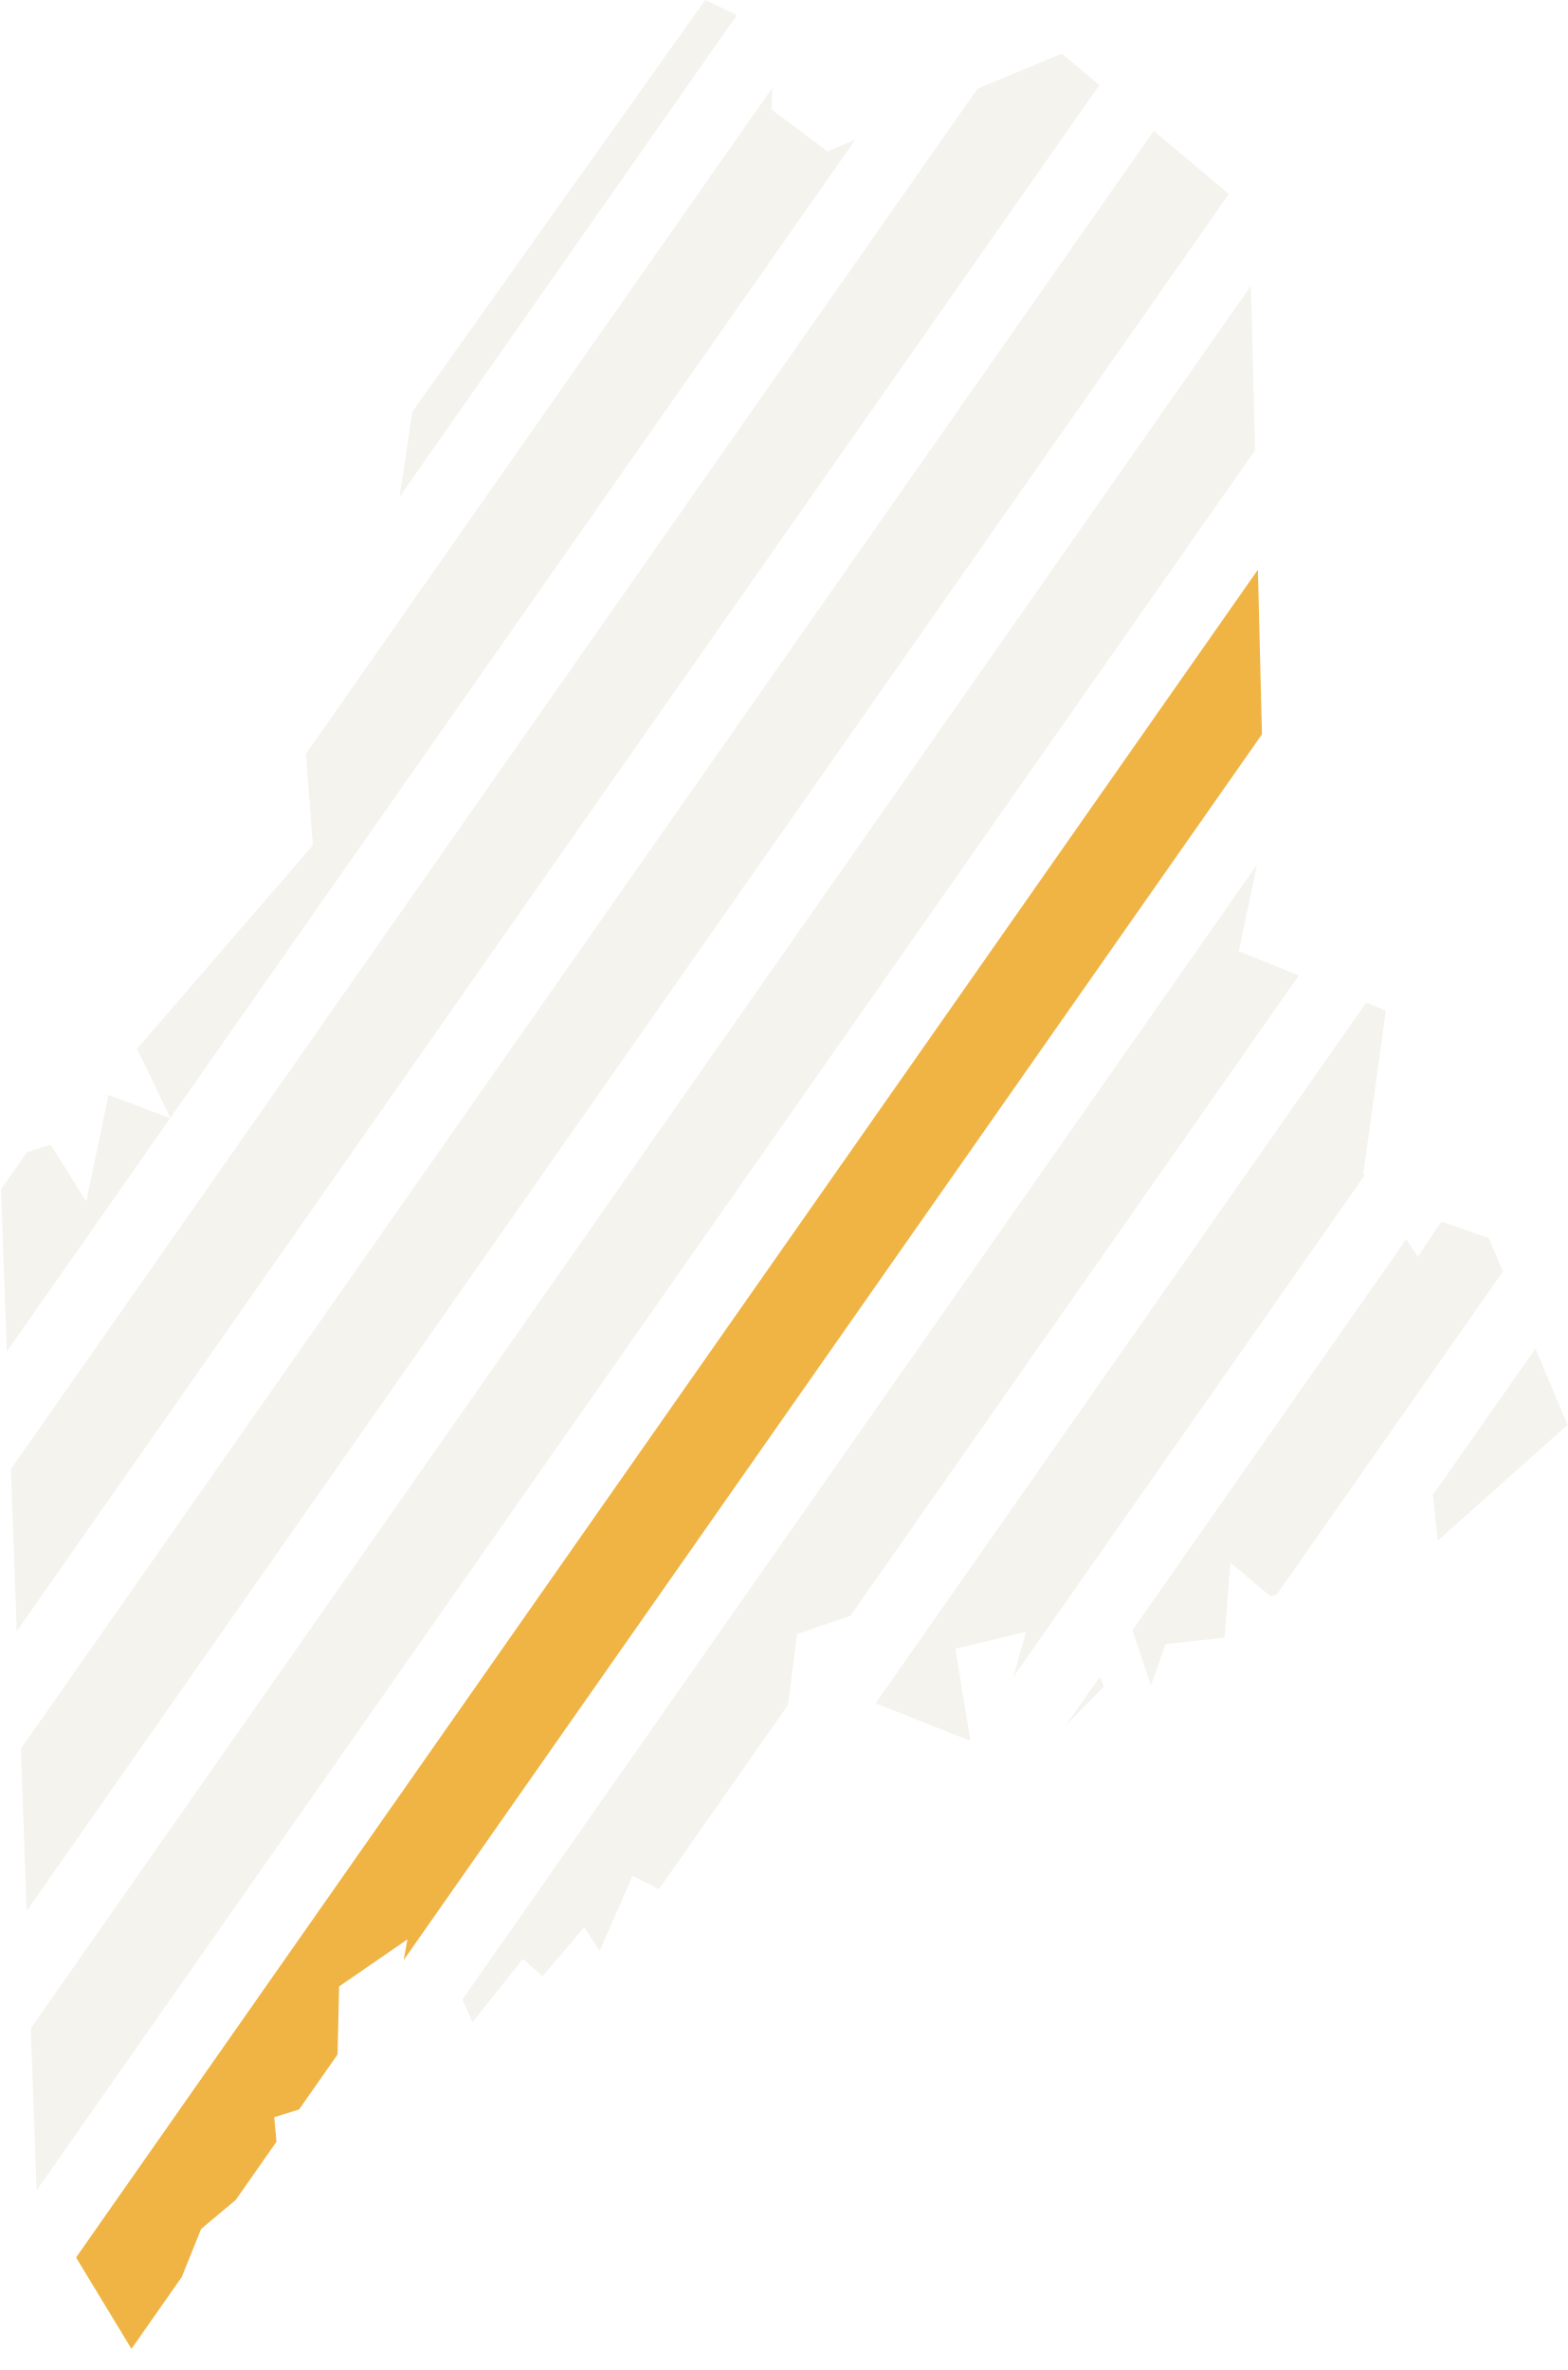
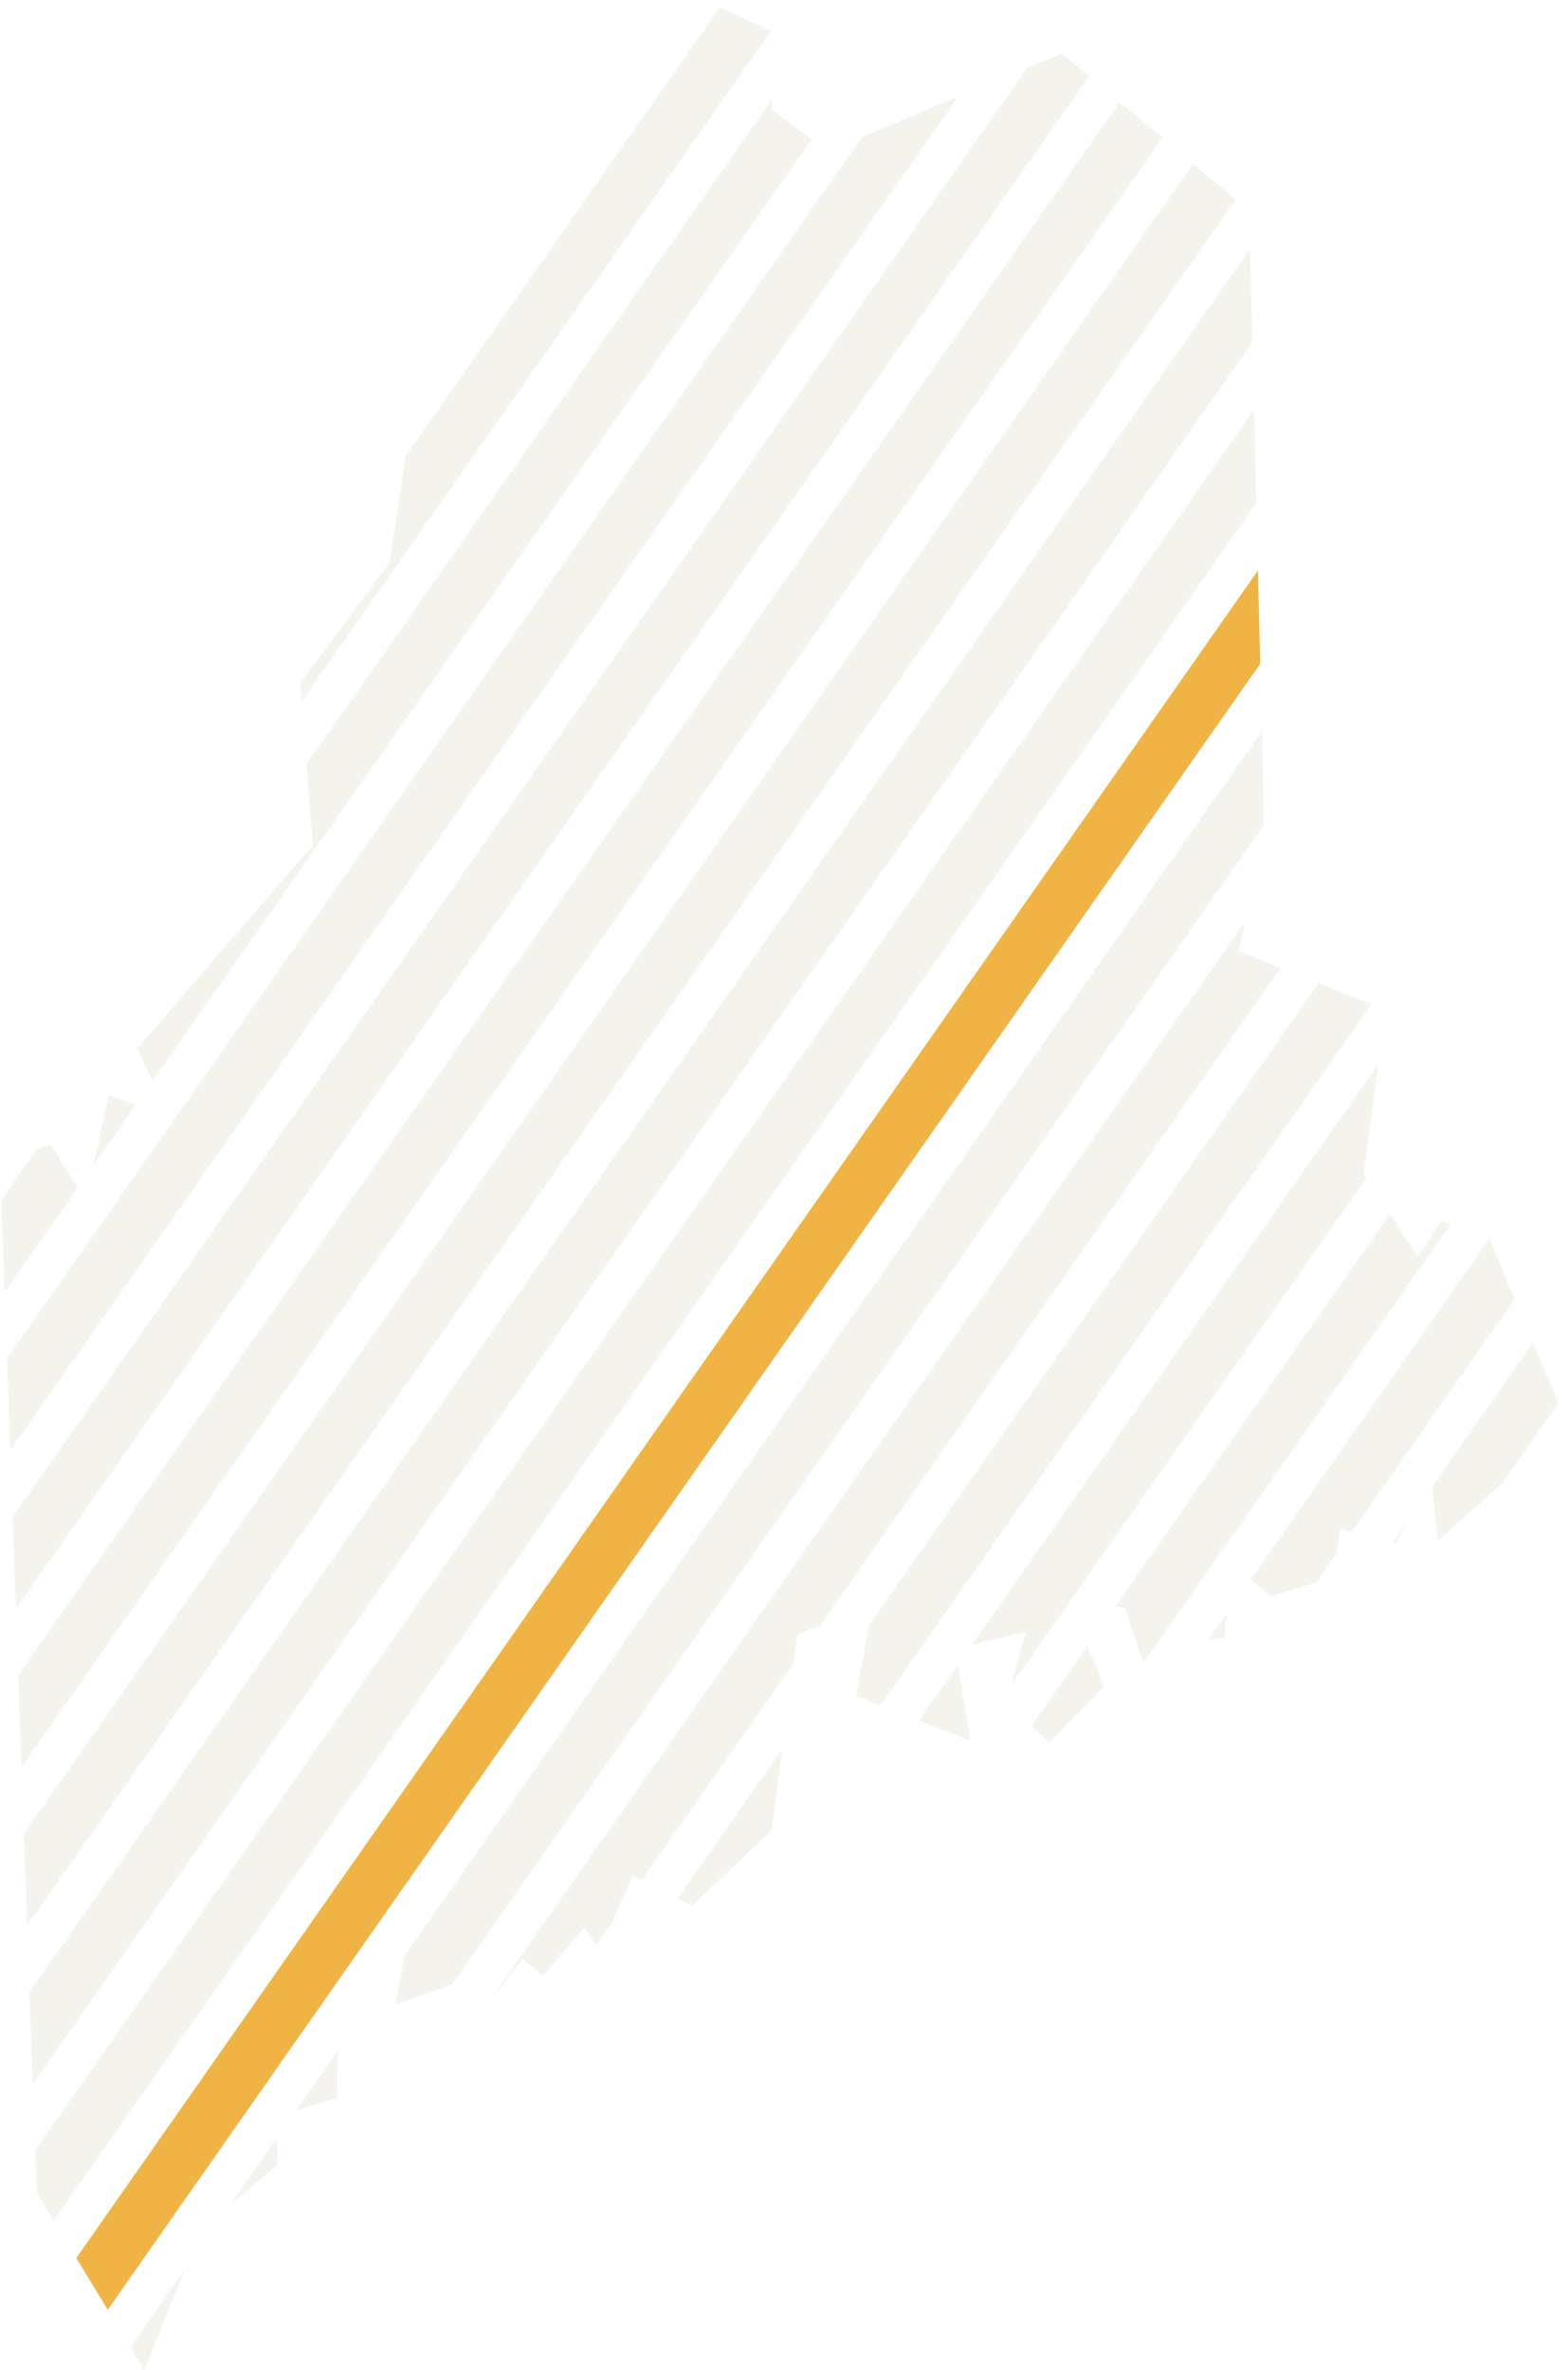
<svg xmlns="http://www.w3.org/2000/svg" viewBox="0 0 158.745 240" width="158.745" height="240" role="img" aria-label="Generation Maine">
  <defs>
    <clipPath id="r2">
      <path d="M78.48 3.36 L78.11 11.08 L83.79 15.32 L107.53 5.42 L126.49 21.37 L128.03 84.10 L125.44 96.33 L140.34 102.33 L138.06 118.83 L143.58 127.27 L145.96 123.69 L150.78 125.39 L158.74 144.29 L145.58 156.03 L145.00 150.13 L141.27 156.30 L135.68 154.79 L135.03 159.75 L128.66 161.65 L124.59 158.24 L124.01 165.84 L118.03 166.49 L116.55 170.68 L113.92 162.80 L108.39 162.31 L111.78 170.80 L106.25 176.44 L101.90 172.43 L103.89 165.26 L96.74 166.95 L98.27 176.30 L86.68 171.69 L88.35 162.87 L80.72 165.47 L78.16 185.31 L70.06 193.00 L64.06 189.96 L60.72 197.57 L59.16 195.17 L54.95 200.11 L52.94 198.37 L47.84 204.80 L46.09 200.82 L40.05 203.00 L41.26 196.39 L34.34 201.16 L34.08 212.44 L27.77 214.40 L28.21 219.15 L20.37 225.71 L14.61 240.00 L3.71 222.02 L0.00 117.52 L5.13 115.92 L8.73 121.67 L10.99 110.89 L17.27 113.24 L13.88 106.20 L31.69 85.58 L30.40 69.17 L39.47 56.95 L41.75 41.70 L71.42 0.00Z" />
    </clipPath>
  </defs>
  <g clip-path="url(#r2)">
    <g transform="rotate(35 79.37246 120.0)">
-       <rect x="-53.57" y="-144.00" width="9.90" height="528.00" fill="#F4F3EE" />
-       <rect x="-36.50" y="-144.00" width="9.90" height="528.00" fill="#F4F3EE" />
-       <rect x="-19.44" y="-144.00" width="9.90" height="528.00" fill="#F4F3EE" />
-       <rect x="-2.37" y="-144.00" width="9.90" height="528.00" fill="#F4F3EE" />
-       <rect x="14.69" y="-144.00" width="9.90" height="528.00" fill="#F4F3EE" />
-       <rect x="31.76" y="-144.00" width="9.90" height="528.00" fill="#F4F3EE" />
-       <rect x="48.83" y="-144.00" width="9.90" height="528.00" fill="#F4F3EE" />
-       <rect x="65.89" y="-144.00" width="9.90" height="528.00" fill="#F4F3EE" />
-       <rect x="82.96" y="-144.00" width="9.90" height="528.00" fill="#EFB443" />
-       <rect x="100.02" y="-144.00" width="9.90" height="528.00" fill="#F4F3EE" />
-       <rect x="117.09" y="-144.00" width="9.90" height="528.00" fill="#F4F3EE" />
-       <rect x="134.15" y="-144.00" width="9.90" height="528.00" fill="#F4F3EE" />
-       <rect x="151.22" y="-144.00" width="9.90" height="528.00" fill="#F4F3EE" />
-       <rect x="168.28" y="-144.00" width="9.90" height="528.00" fill="#F4F3EE" />
-       <rect x="185.35" y="-144.00" width="9.90" height="528.00" fill="#F4F3EE" />
-       <rect x="202.41" y="-144.00" width="9.90" height="528.00" fill="#F4F3EE" />
+       <rect x="5.67" y="-168.00" width="5.61" height="576.00" fill="#F4F3EE" />
+       <rect x="15.34" y="-168.00" width="5.61" height="576.00" fill="#F4F3EE" />
+       <rect x="25.01" y="-168.00" width="5.61" height="576.00" fill="#F4F3EE" />
+       <rect x="34.68" y="-168.00" width="5.61" height="576.00" fill="#F4F3EE" />
+       <rect x="44.34" y="-168.00" width="5.61" height="576.00" fill="#F4F3EE" />
+       <rect x="54.01" y="-168.00" width="5.61" height="576.00" fill="#F4F3EE" />
+       <rect x="63.68" y="-168.00" width="5.61" height="576.00" fill="#F4F3EE" />
+       <rect x="73.35" y="-168.00" width="5.61" height="576.00" fill="#F4F3EE" />
+       <rect x="83.01" y="-168.00" width="5.61" height="576.00" fill="#EFB443" />
+       <rect x="92.68" y="-168.00" width="5.61" height="576.00" fill="#F4F3EE" />
+       <rect x="102.35" y="-168.00" width="5.61" height="576.00" fill="#F4F3EE" />
+       <rect x="112.01" y="-168.00" width="5.61" height="576.00" fill="#F4F3EE" />
+       <rect x="121.68" y="-168.00" width="5.61" height="576.00" fill="#F4F3EE" />
+       <rect x="131.35" y="-168.00" width="5.61" height="576.00" fill="#F4F3EE" />
+       <rect x="141.02" y="-168.00" width="5.61" height="576.00" fill="#F4F3EE" />
+       <rect x="150.68" y="-168.00" width="5.61" height="576.00" fill="#F4F3EE" />
    </g>
  </g>
</svg>
